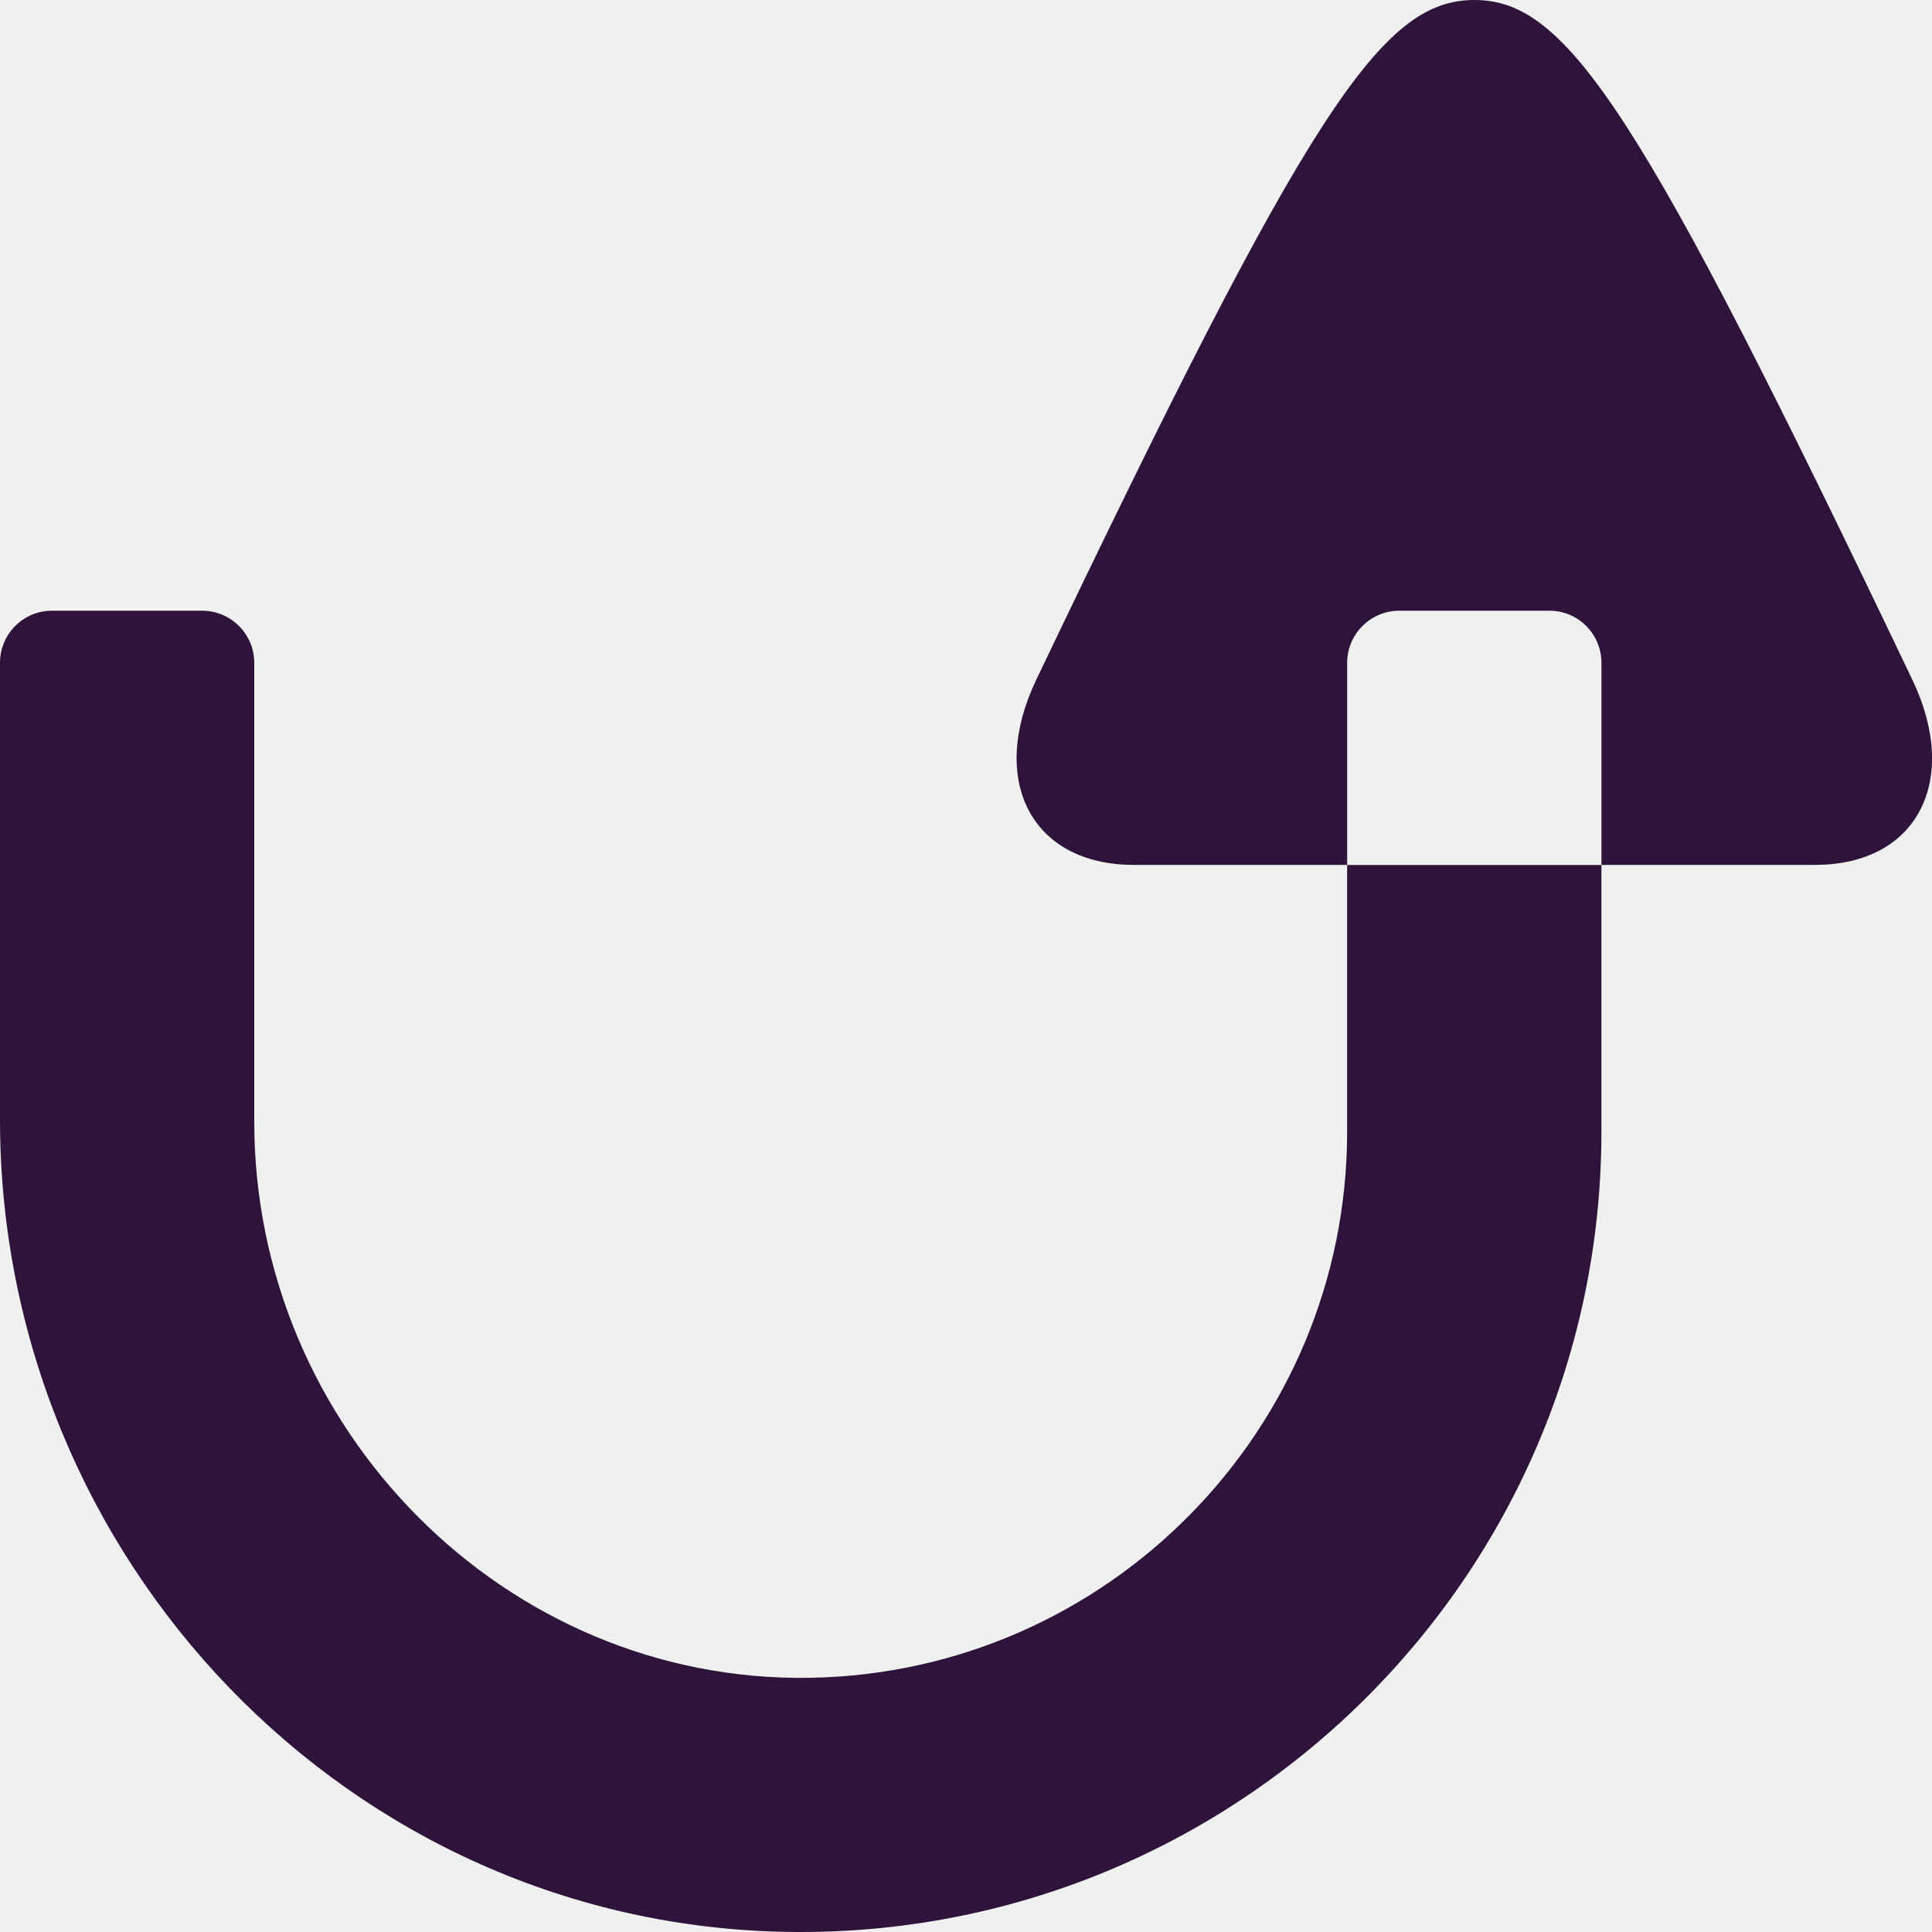
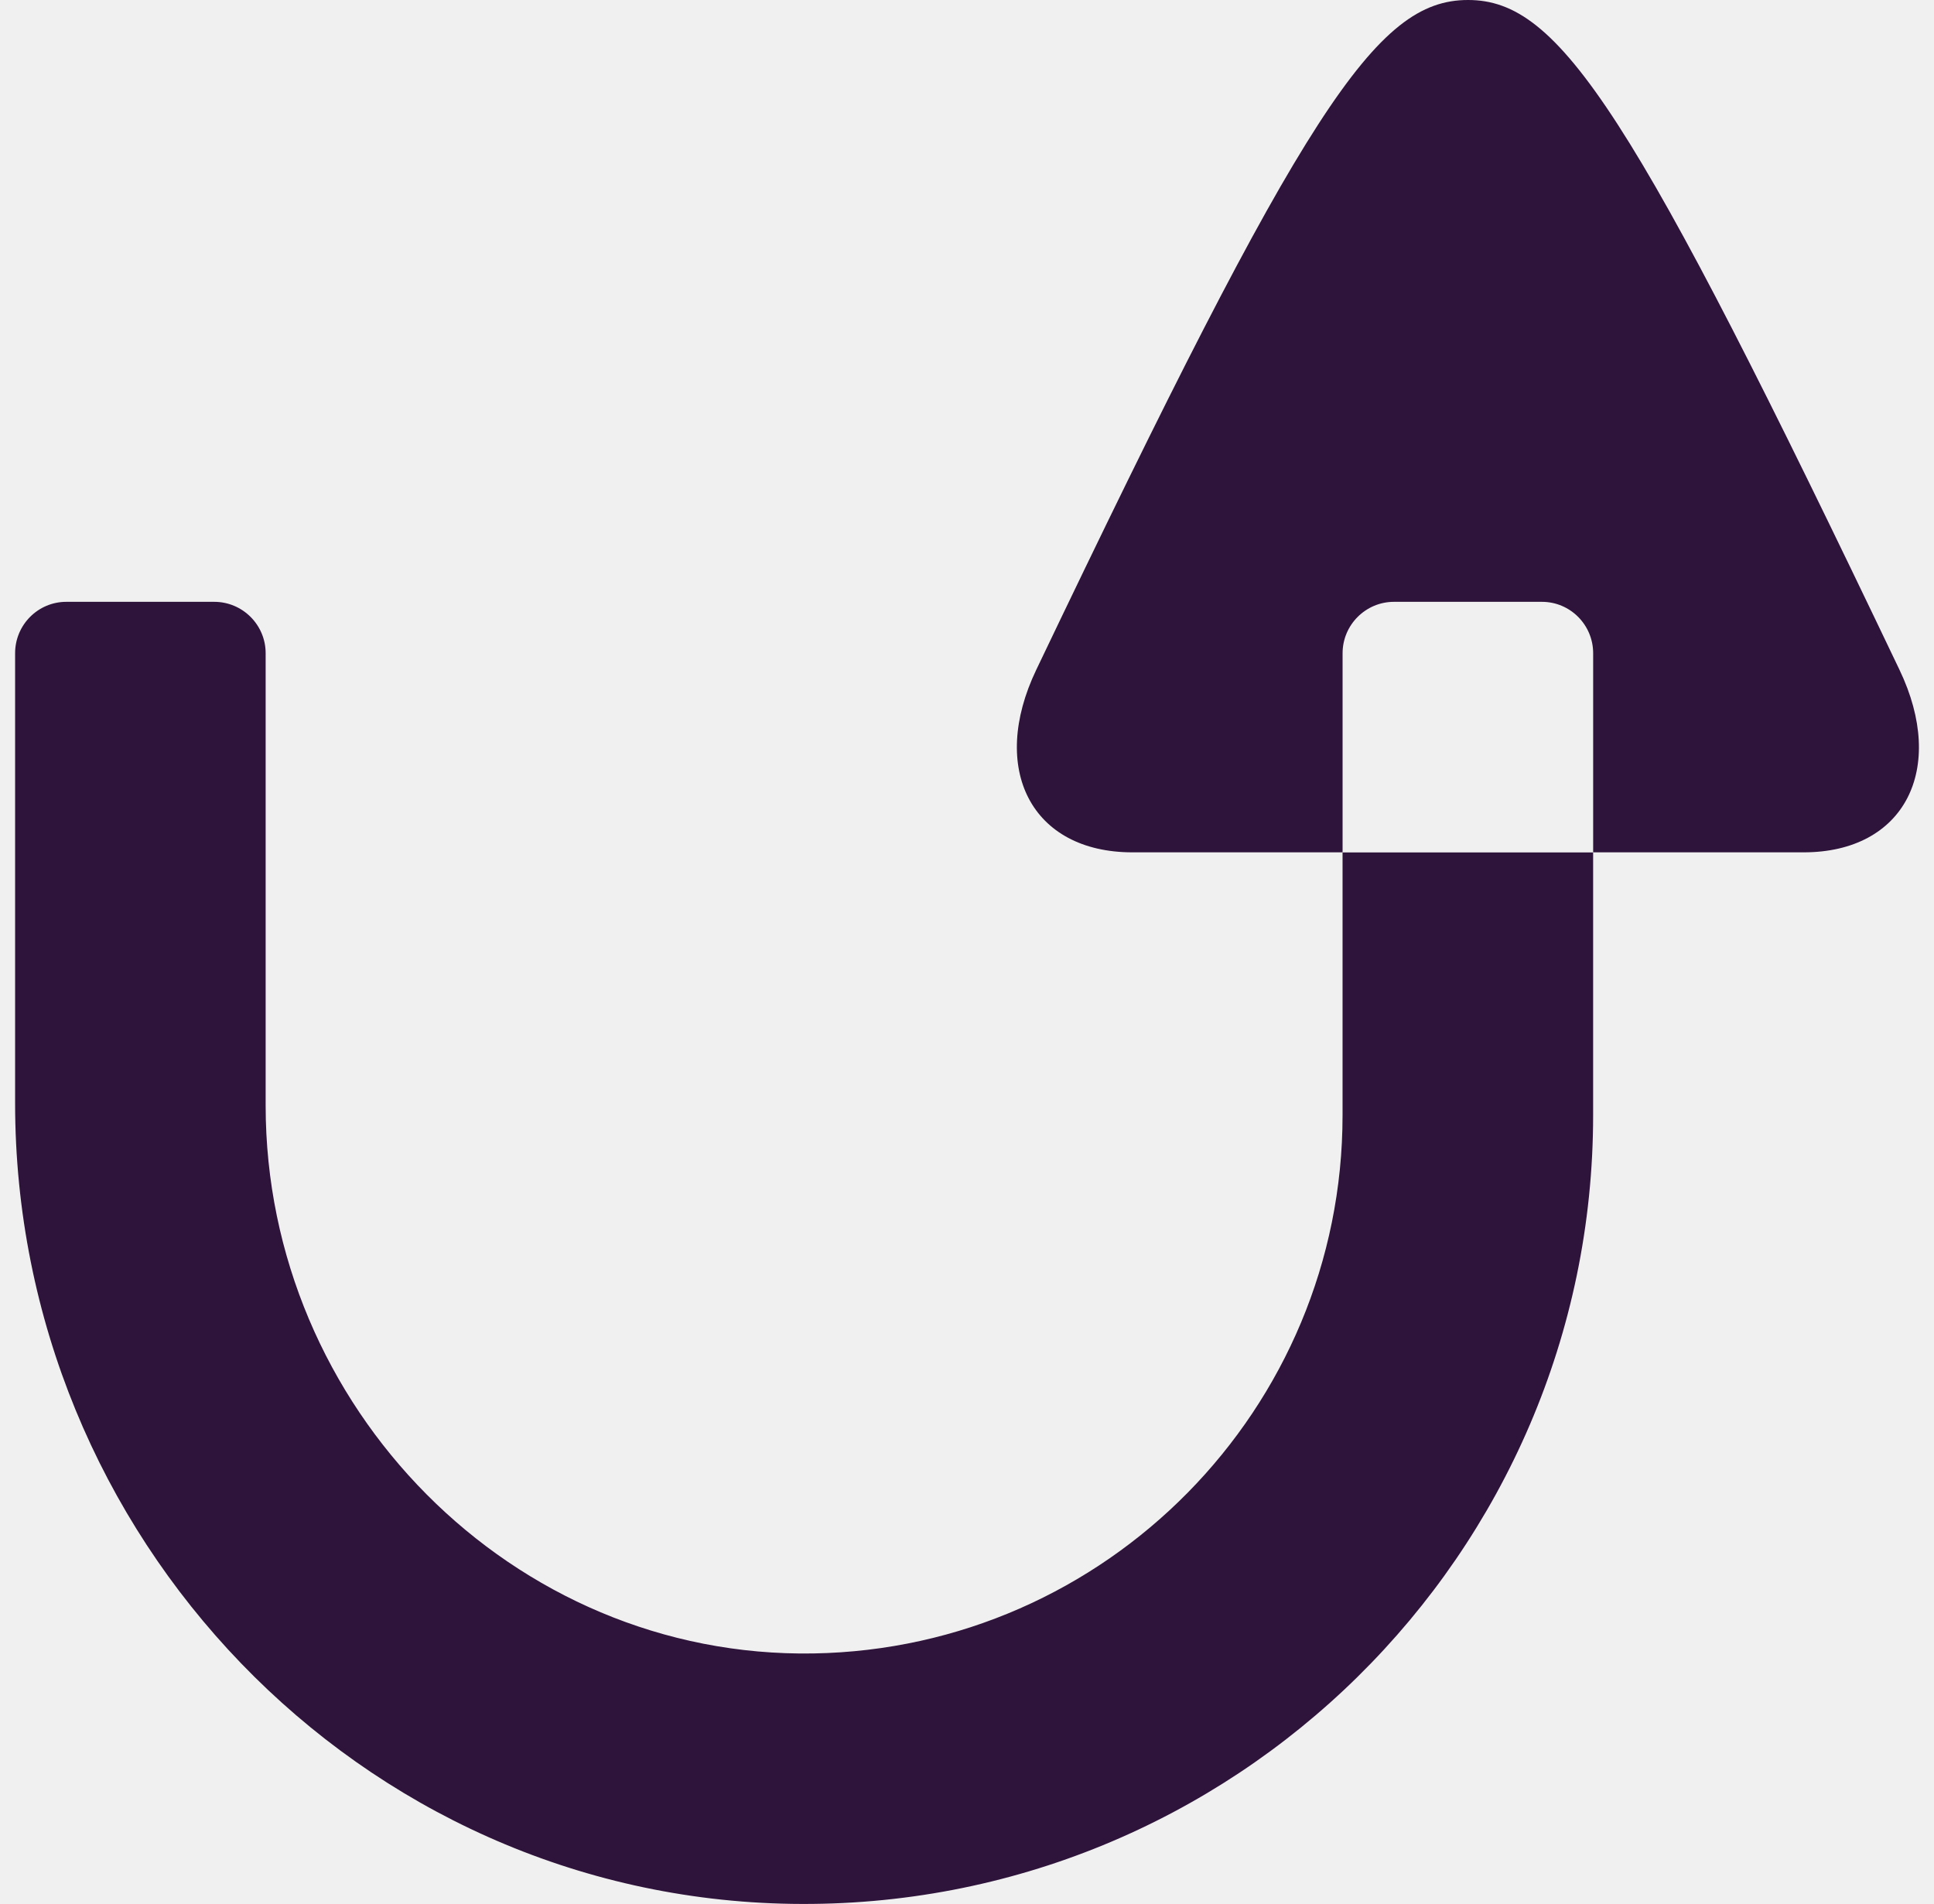
- <svg xmlns="http://www.w3.org/2000/svg" width="63" height="63" viewBox="0 0 63 63" fill="none">
+ <svg xmlns="http://www.w3.org/2000/svg" width="64" height="63" viewBox="0 0 63 63" fill="none">
  <g clip-path="url(#clip0_357_1448)">
    <path d="M59.187 28.203H52.221V21.615C52.221 20.677 51.463 19.914 50.526 19.914H45.63C44.693 19.914 43.929 20.677 43.929 21.615V28.203H36.972C33.631 28.203 32.22 25.446 33.793 22.161C42.662 3.609 45.028 1.93301e-06 48.079 1.93301e-06C51.121 -0.003 53.497 3.609 62.357 22.161C63.932 25.449 62.522 28.203 59.187 28.203Z" fill="#2E133A" />
    <path d="M52.22 28.203V36.901C52.22 51.426 40.288 63.22 25.702 62.997C11.376 62.777 0 50.825 0 36.504V21.614C0 20.677 0.757 19.914 1.695 19.914H6.59C7.528 19.914 8.291 20.677 8.291 21.614V36.583C8.291 46.551 16.452 54.879 26.42 54.711C36.104 54.546 43.928 46.621 43.928 36.904V28.206H52.22V28.203Z" fill="#2E133A" />
  </g>
  <defs>
    <clipPath id="clip0_357_1448">
      <rect width="63" height="63" fill="white" />
    </clipPath>
  </defs>
</svg>
